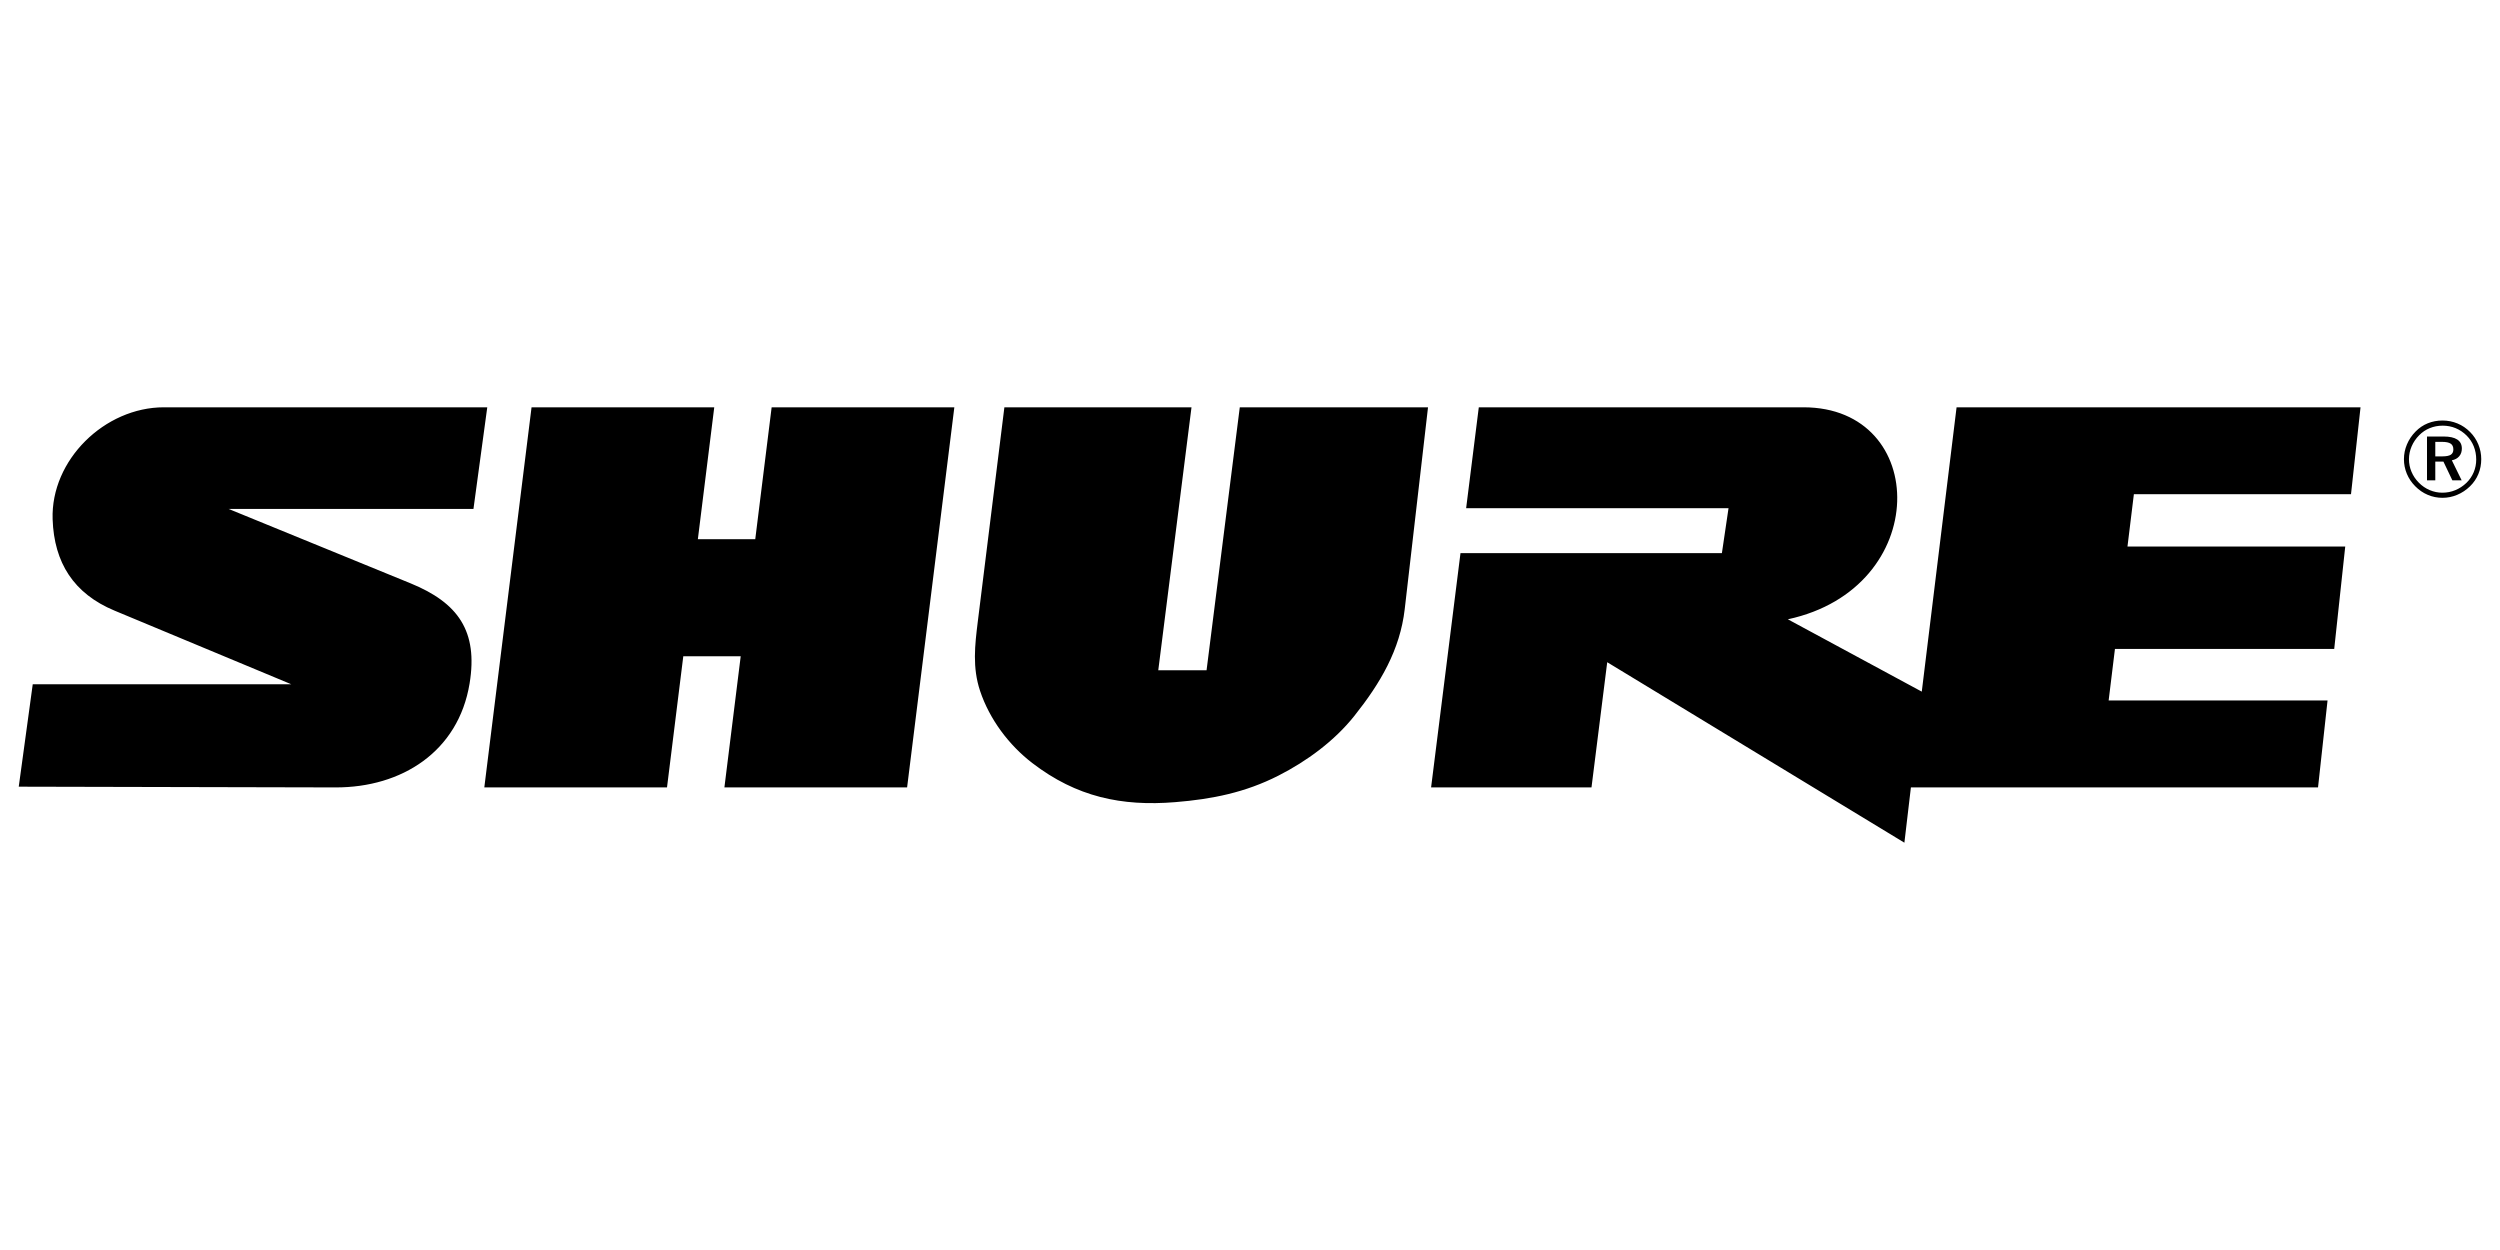
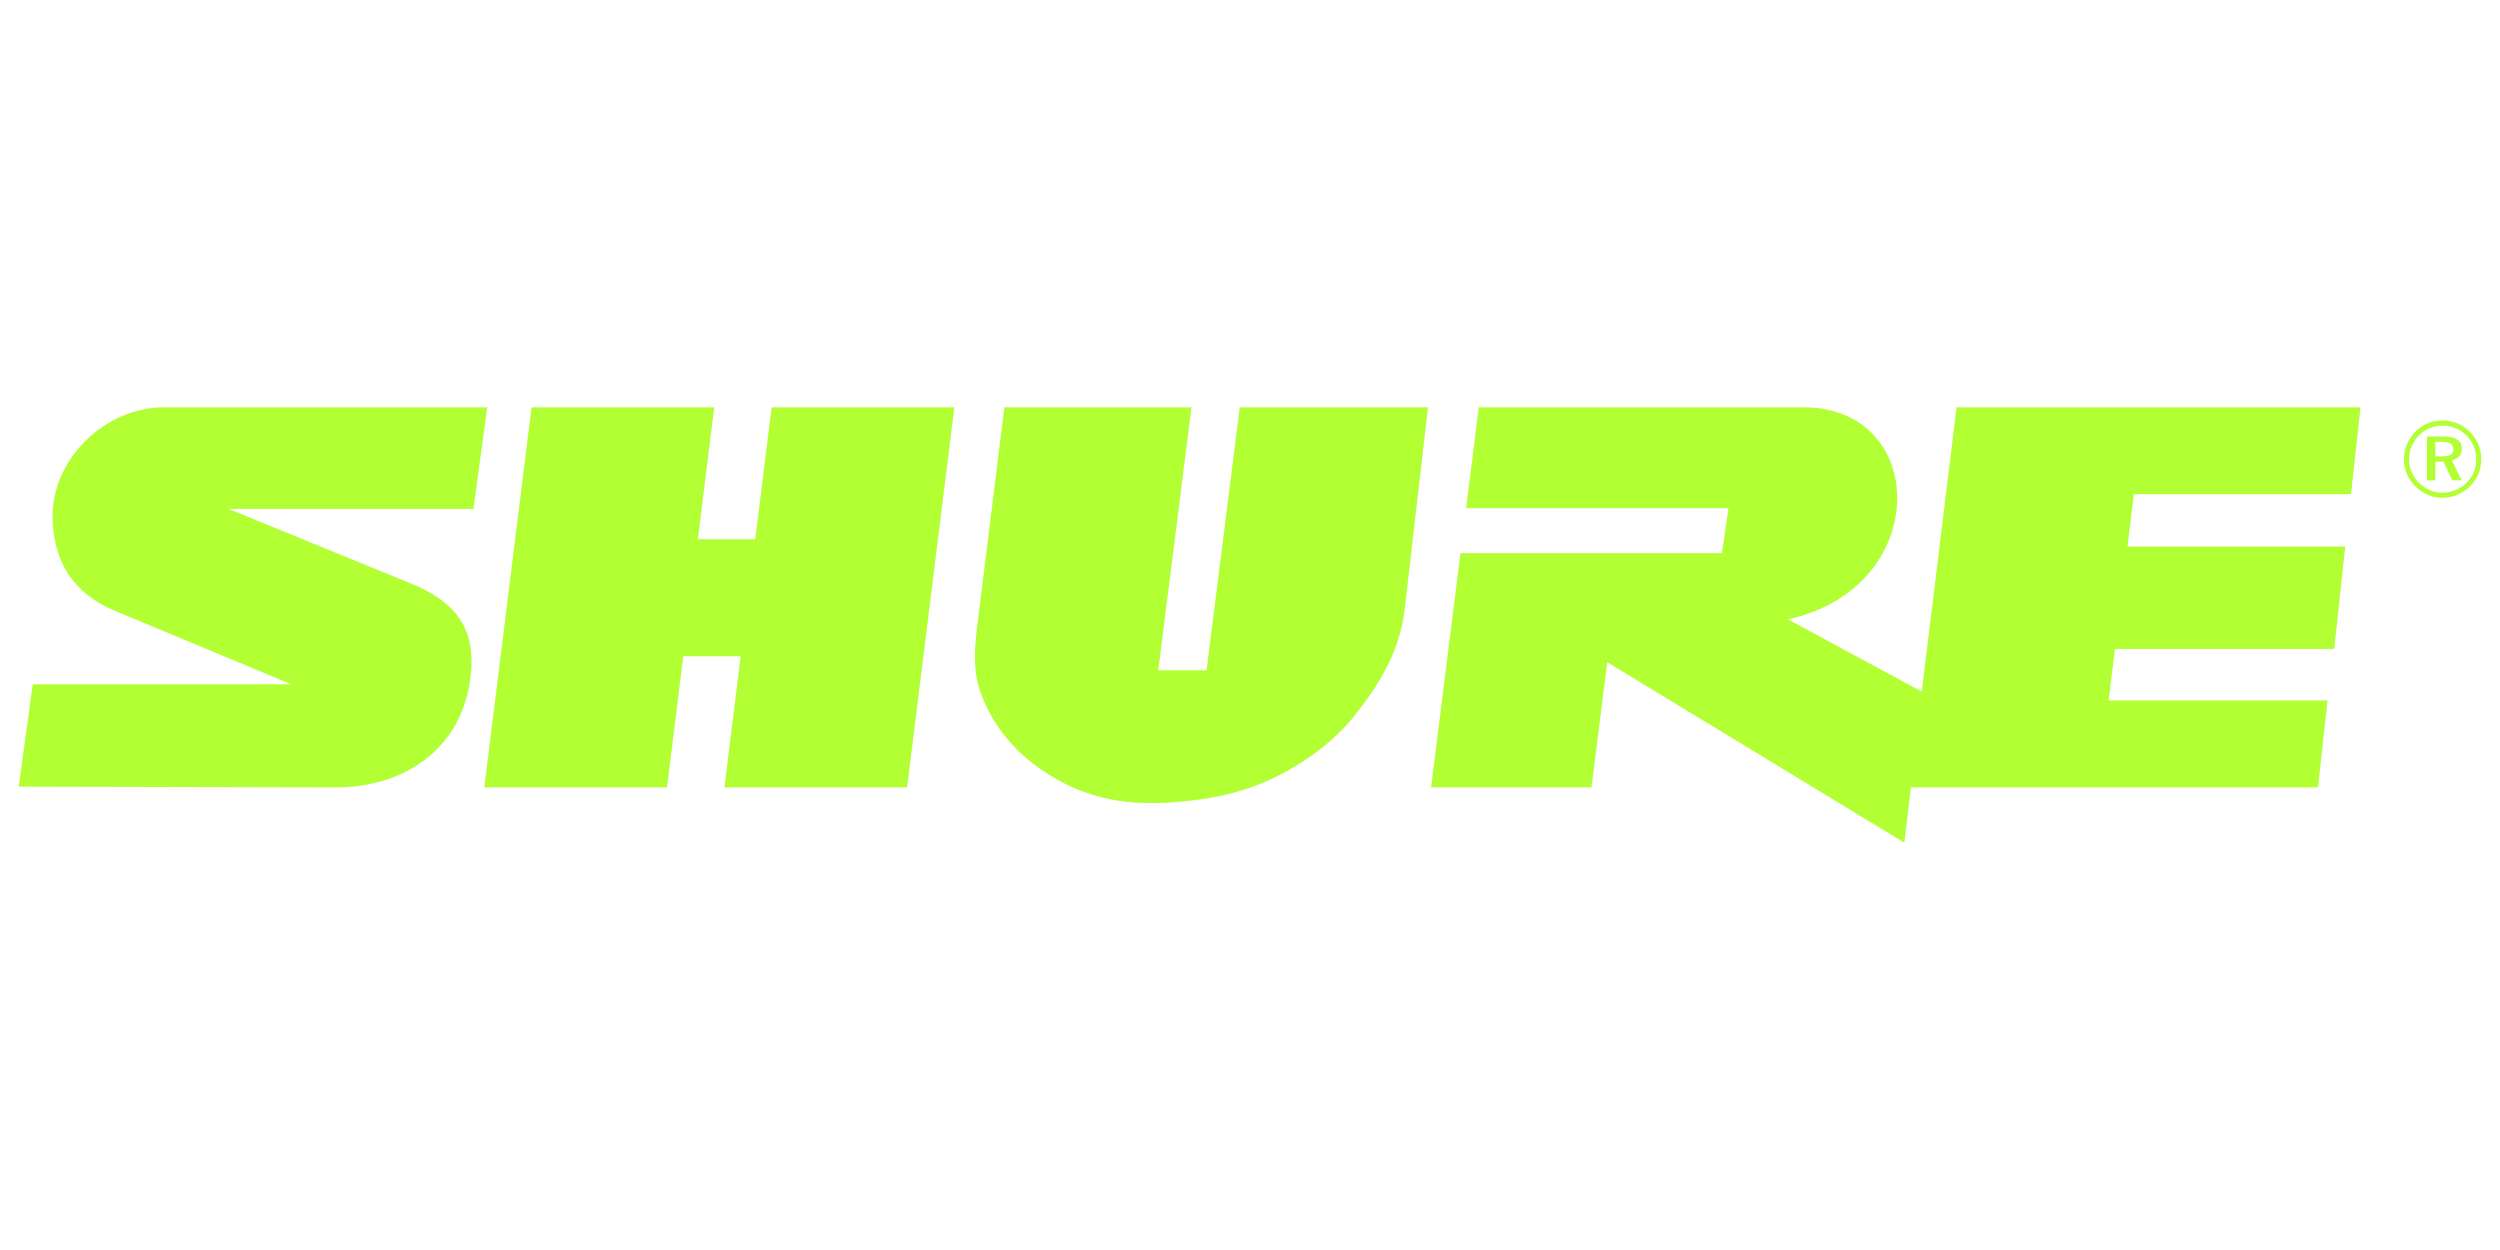
<svg xmlns="http://www.w3.org/2000/svg" width="100%" height="100%" viewBox="0 0 400 200" version="1.1" xml:space="preserve" style="fill-rule:evenodd;clip-rule:evenodd;stroke-linejoin:round;stroke-miterlimit:2;">
  <g transform="matrix(2.10598,0,0,2.10598,-343.902,64.0077)">
-     <path d="M194.496,13.927C198.094,15.399 199.631,17.547 198.974,21.539C198.122,26.71 193.821,29.442 188.788,29.43L164.722,29.374L165.785,21.594L185.43,21.594L171.998,15.998C168.903,14.709 167.406,12.363 167.296,9.058C167.146,4.551 171.254,0.551 175.747,0.551L200.317,0.551L199.268,8.275L180.672,8.275L194.496,13.927ZM200.093,29.43L203.682,0.551L217.562,0.551L216.317,10.57L220.678,10.57L221.923,0.551L235.803,0.551L232.214,29.43L218.334,29.43L219.572,19.468L215.21,19.468L213.973,29.43L200.093,29.43ZM270.02,15.886C269.663,18.979 268.178,21.504 266.189,24.002C264.676,25.903 262.58,27.439 260.424,28.535C257.9,29.818 255.396,30.321 252.589,30.549C248.509,30.883 245.083,30.153 241.732,27.583C239.943,26.212 238.473,24.244 237.758,22.098C237.167,20.322 237.362,18.628 237.584,16.838L239.605,0.551L253.821,0.551L251.296,20.532L254.965,20.532L257.489,0.551L271.79,0.551L270.02,15.886ZM284.21,29.43L272.024,29.43L274.257,11.633L294.117,11.633L294.621,8.219L274.686,8.219L275.648,0.551L300.315,0.551C309.91,0.551 310.101,14.295 299.128,16.657L309.303,22.153L311.947,0.551L342.637,0.551L341.913,7.155L325.417,7.155L324.931,11.129L341.475,11.129L340.638,18.909L323.979,18.909L323.5,22.826L340.131,22.826L339.408,29.43L308.477,29.43L307.982,33.63L285.405,19.918L284.21,29.43ZM348.865,1.555C349.265,1.555 349.644,1.63 350.003,1.779C350.362,1.927 350.68,2.144 350.96,2.428C351.234,2.704 351.443,3.021 351.589,3.377C351.735,3.733 351.808,4.104 351.808,4.491C351.808,4.894 351.735,5.27 351.589,5.622C351.443,5.974 351.231,6.285 350.952,6.556C350.663,6.837 350.337,7.053 349.977,7.203C349.618,7.354 349.247,7.428 348.865,7.428C348.473,7.428 348.1,7.354 347.746,7.203C347.391,7.053 347.073,6.835 346.792,6.548C346.513,6.266 346.3,5.95 346.154,5.598C346.008,5.246 345.935,4.878 345.935,4.491C345.935,4.104 346.011,3.729 346.165,3.366C346.317,3.004 346.537,2.678 346.824,2.388C347.092,2.114 347.399,1.907 347.746,1.766C348.092,1.626 348.464,1.555 348.865,1.555ZM351.426,4.52C351.426,4.164 351.364,3.832 351.241,3.521C351.117,3.211 350.937,2.938 350.701,2.701C350.455,2.455 350.177,2.268 349.868,2.138C349.557,2.009 349.227,1.946 348.875,1.946C348.53,1.946 348.204,2.008 347.898,2.133C347.592,2.257 347.325,2.436 347.096,2.67C346.846,2.921 346.653,3.205 346.518,3.521C346.384,3.836 346.317,4.162 346.317,4.495C346.317,4.827 346.381,5.147 346.51,5.452C346.639,5.759 346.826,6.034 347.068,6.279C347.306,6.522 347.582,6.71 347.892,6.842C348.203,6.973 348.522,7.039 348.852,7.039C349.198,7.039 349.526,6.975 349.836,6.847C350.146,6.72 350.429,6.534 350.684,6.291C350.923,6.057 351.107,5.788 351.235,5.485C351.363,5.18 351.426,4.86 351.426,4.52ZM348.943,2.77C349.405,2.77 349.753,2.847 349.986,2.999C350.218,3.153 350.335,3.38 350.335,3.683C350.335,3.919 350.268,4.115 350.135,4.271C350.003,4.427 349.816,4.531 349.574,4.578L350.319,6.098L349.613,6.098L348.935,4.677L348.317,4.677L348.317,6.098L347.687,6.098L347.687,2.77L348.943,2.77ZM348.832,3.177L348.317,3.177L348.317,4.28L348.848,4.28C349.148,4.28 349.363,4.237 349.494,4.155C349.625,4.07 349.689,3.935 349.689,3.751C349.689,3.548 349.622,3.403 349.486,3.313C349.349,3.222 349.132,3.177 348.832,3.177Z" />
+     <path d="M194.496,13.927C198.094,15.399 199.631,17.547 198.974,21.539C198.122,26.71 193.821,29.442 188.788,29.43L164.722,29.374L165.785,21.594L185.43,21.594L171.998,15.998C168.903,14.709 167.406,12.363 167.296,9.058C167.146,4.551 171.254,0.551 175.747,0.551L200.317,0.551L199.268,8.275L180.672,8.275L194.496,13.927ZM200.093,29.43L203.682,0.551L217.562,0.551L216.317,10.57L220.678,10.57L221.923,0.551L235.803,0.551L232.214,29.43L218.334,29.43L219.572,19.468L215.21,19.468L213.973,29.43L200.093,29.43ZM270.02,15.886C269.663,18.979 268.178,21.504 266.189,24.002C264.676,25.903 262.58,27.439 260.424,28.535C257.9,29.818 255.396,30.321 252.589,30.549C248.509,30.883 245.083,30.153 241.732,27.583C239.943,26.212 238.473,24.244 237.758,22.098C237.167,20.322 237.362,18.628 237.584,16.838L239.605,0.551L253.821,0.551L251.296,20.532L254.965,20.532L257.489,0.551L271.79,0.551L270.02,15.886ZM284.21,29.43L272.024,29.43L274.257,11.633L294.117,11.633L294.621,8.219L274.686,8.219L275.648,0.551L300.315,0.551C309.91,0.551 310.101,14.295 299.128,16.657L309.303,22.153L311.947,0.551L342.637,0.551L341.913,7.155L325.417,7.155L324.931,11.129L341.475,11.129L340.638,18.909L323.979,18.909L323.5,22.826L340.131,22.826L339.408,29.43L308.477,29.43L307.982,33.63L285.405,19.918L284.21,29.43ZM348.865,1.555C349.265,1.555 349.644,1.63 350.003,1.779C350.362,1.927 350.68,2.144 350.96,2.428C351.234,2.704 351.443,3.021 351.589,3.377C351.735,3.733 351.808,4.104 351.808,4.491C351.808,4.894 351.735,5.27 351.589,5.622C351.443,5.974 351.231,6.285 350.952,6.556C350.663,6.837 350.337,7.053 349.977,7.203C349.618,7.354 349.247,7.428 348.865,7.428C348.473,7.428 348.1,7.354 347.746,7.203C347.391,7.053 347.073,6.835 346.792,6.548C346.513,6.266 346.3,5.95 346.154,5.598C346.008,5.246 345.935,4.878 345.935,4.491C345.935,4.104 346.011,3.729 346.165,3.366C346.317,3.004 346.537,2.678 346.824,2.388C347.092,2.114 347.399,1.907 347.746,1.766C348.092,1.626 348.464,1.555 348.865,1.555ZM351.426,4.52C351.426,4.164 351.364,3.832 351.241,3.521C351.117,3.211 350.937,2.938 350.701,2.701C350.455,2.455 350.177,2.268 349.868,2.138C349.557,2.009 349.227,1.946 348.875,1.946C348.53,1.946 348.204,2.008 347.898,2.133C347.592,2.257 347.325,2.436 347.096,2.67C346.846,2.921 346.653,3.205 346.518,3.521C346.384,3.836 346.317,4.162 346.317,4.495C346.317,4.827 346.381,5.147 346.51,5.452C346.639,5.759 346.826,6.034 347.068,6.279C347.306,6.522 347.582,6.71 347.892,6.842C348.203,6.973 348.522,7.039 348.852,7.039C349.198,7.039 349.526,6.975 349.836,6.847C350.146,6.72 350.429,6.534 350.684,6.291C350.923,6.057 351.107,5.788 351.235,5.485C351.363,5.18 351.426,4.86 351.426,4.52ZM348.943,2.77C349.405,2.77 349.753,2.847 349.986,2.999C350.218,3.153 350.335,3.38 350.335,3.683C350.335,3.919 350.268,4.115 350.135,4.271C350.003,4.427 349.816,4.531 349.574,4.578L350.319,6.098L349.613,6.098L348.935,4.677L348.317,4.677L348.317,6.098L347.687,6.098L347.687,2.77L348.943,2.77ZM348.832,3.177L348.317,3.177L348.317,4.28L348.848,4.28C349.148,4.28 349.363,4.237 349.494,4.155C349.625,4.07 349.689,3.935 349.689,3.751C349.689,3.548 349.622,3.403 349.486,3.313C349.349,3.222 349.132,3.177 348.832,3.177Z" style="fill:rgb(178,255,51);" />
  </g>
</svg>
